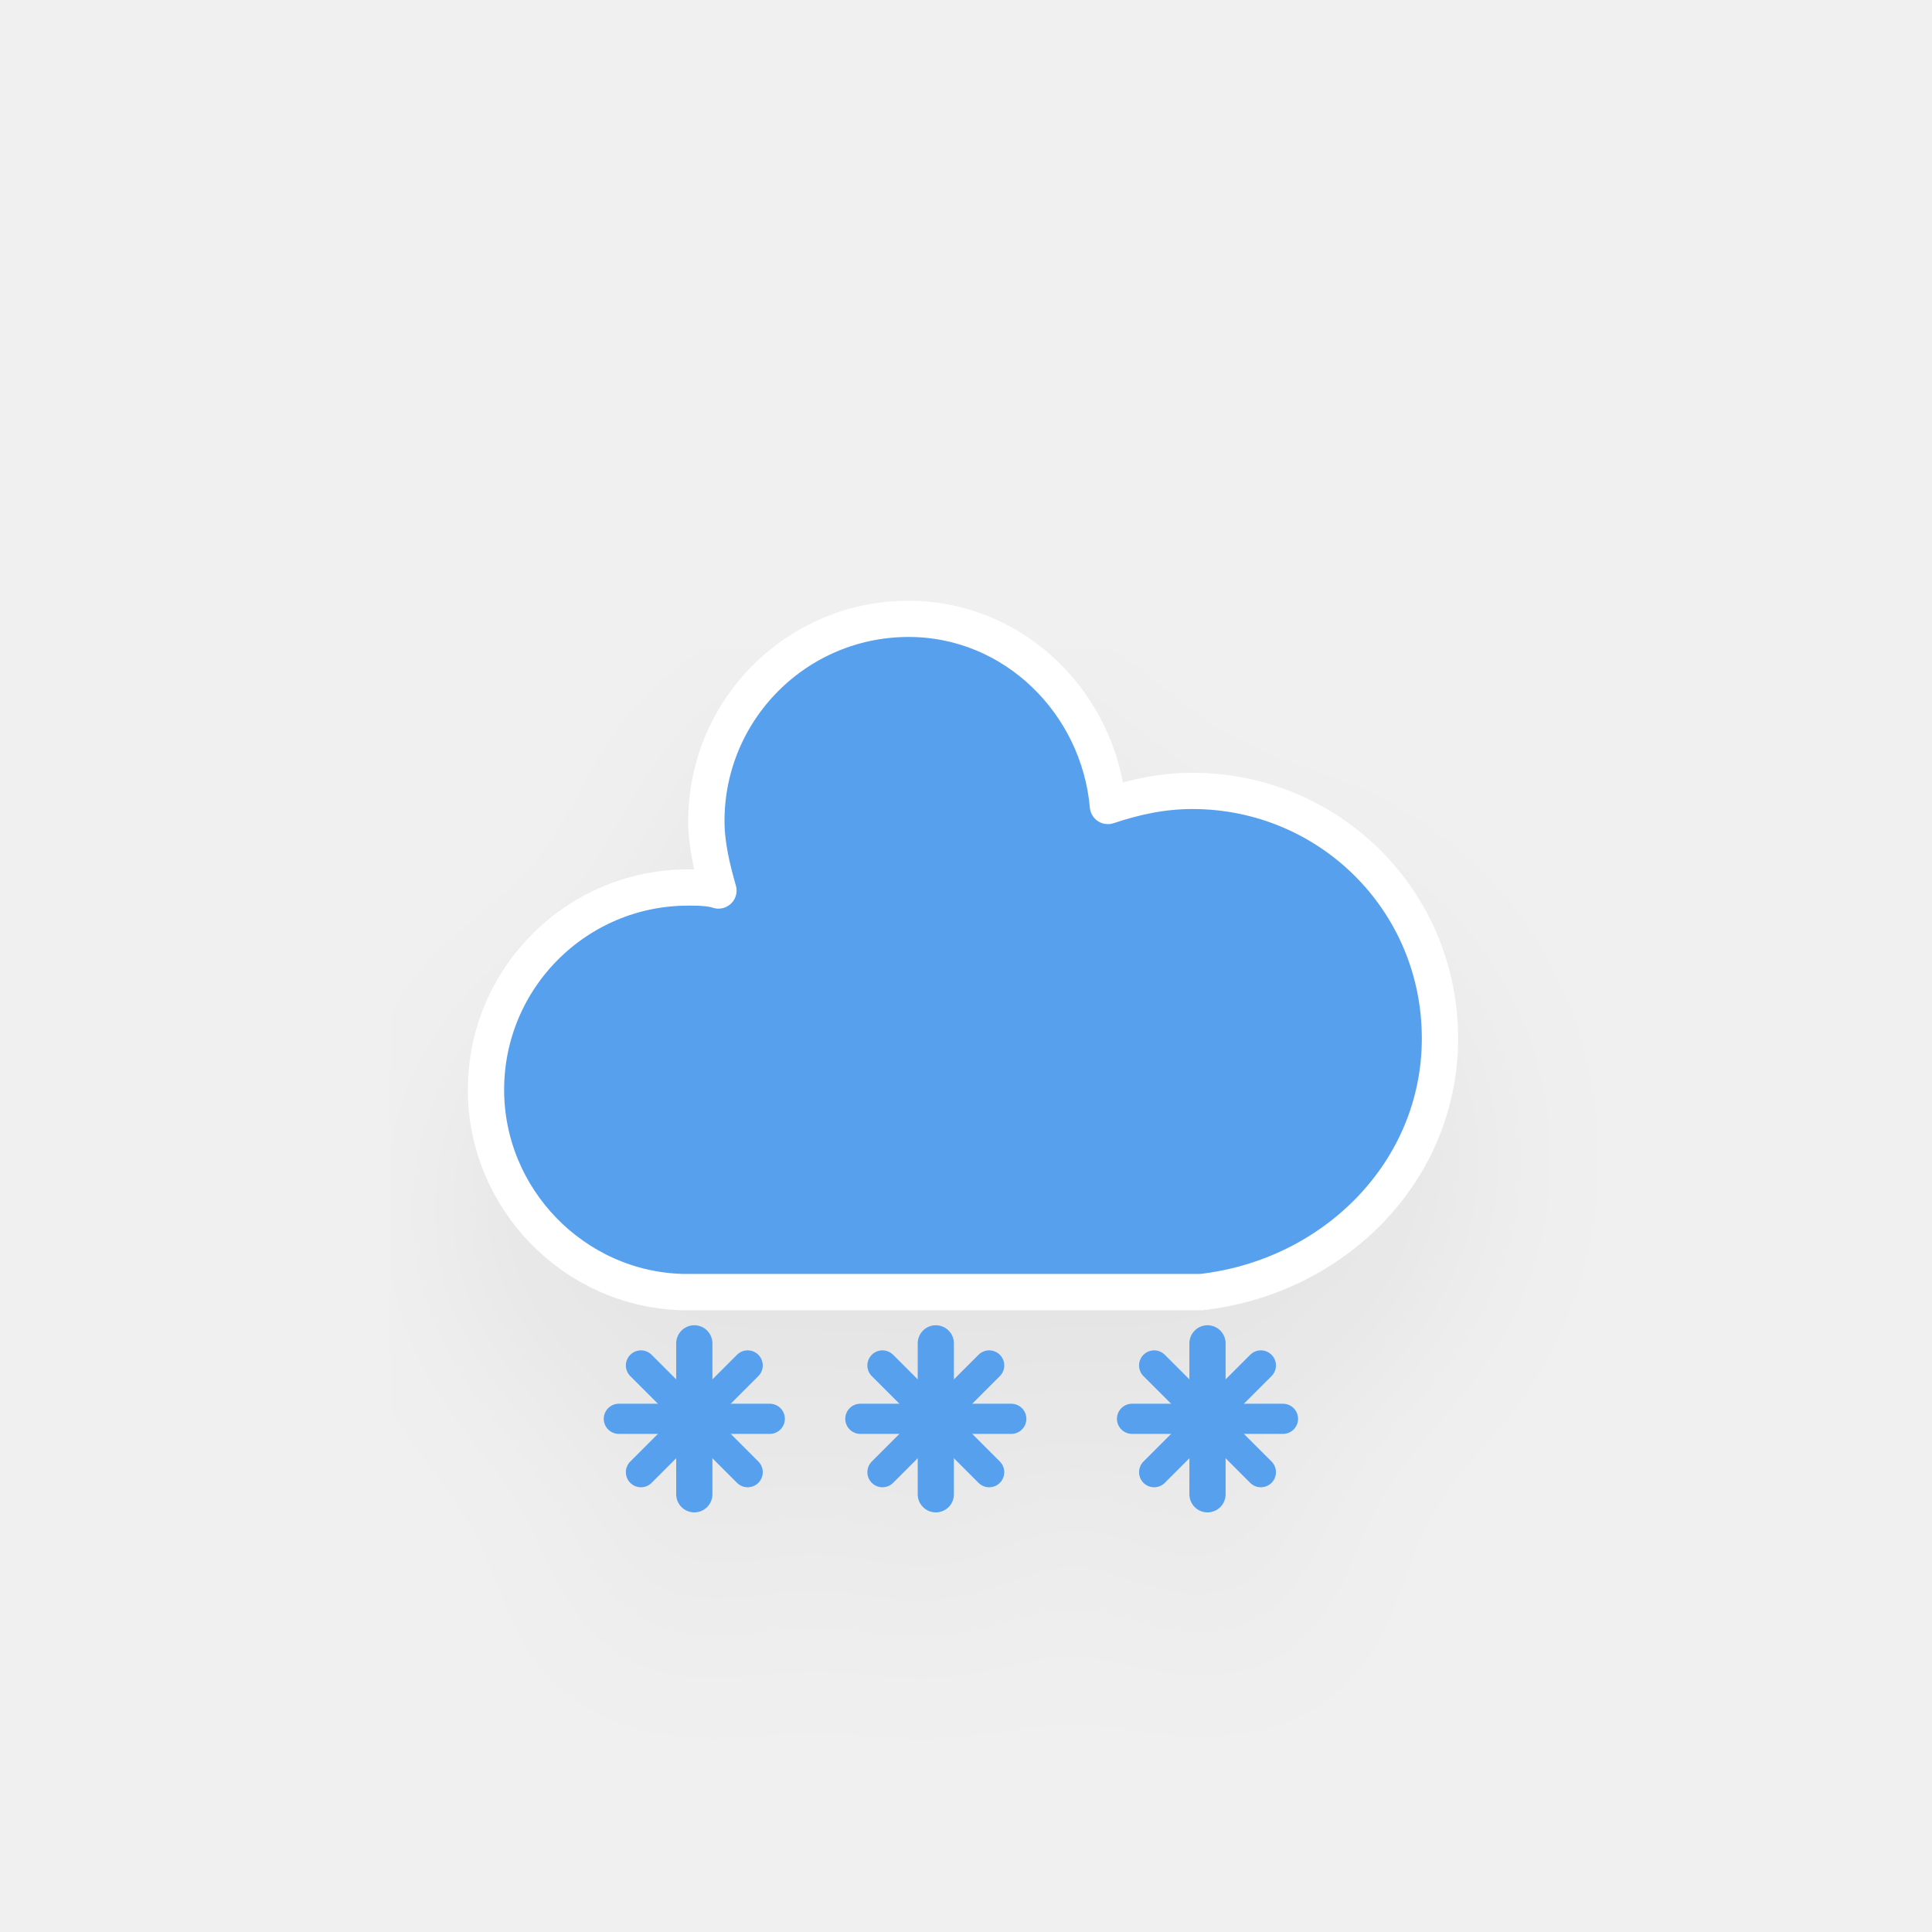
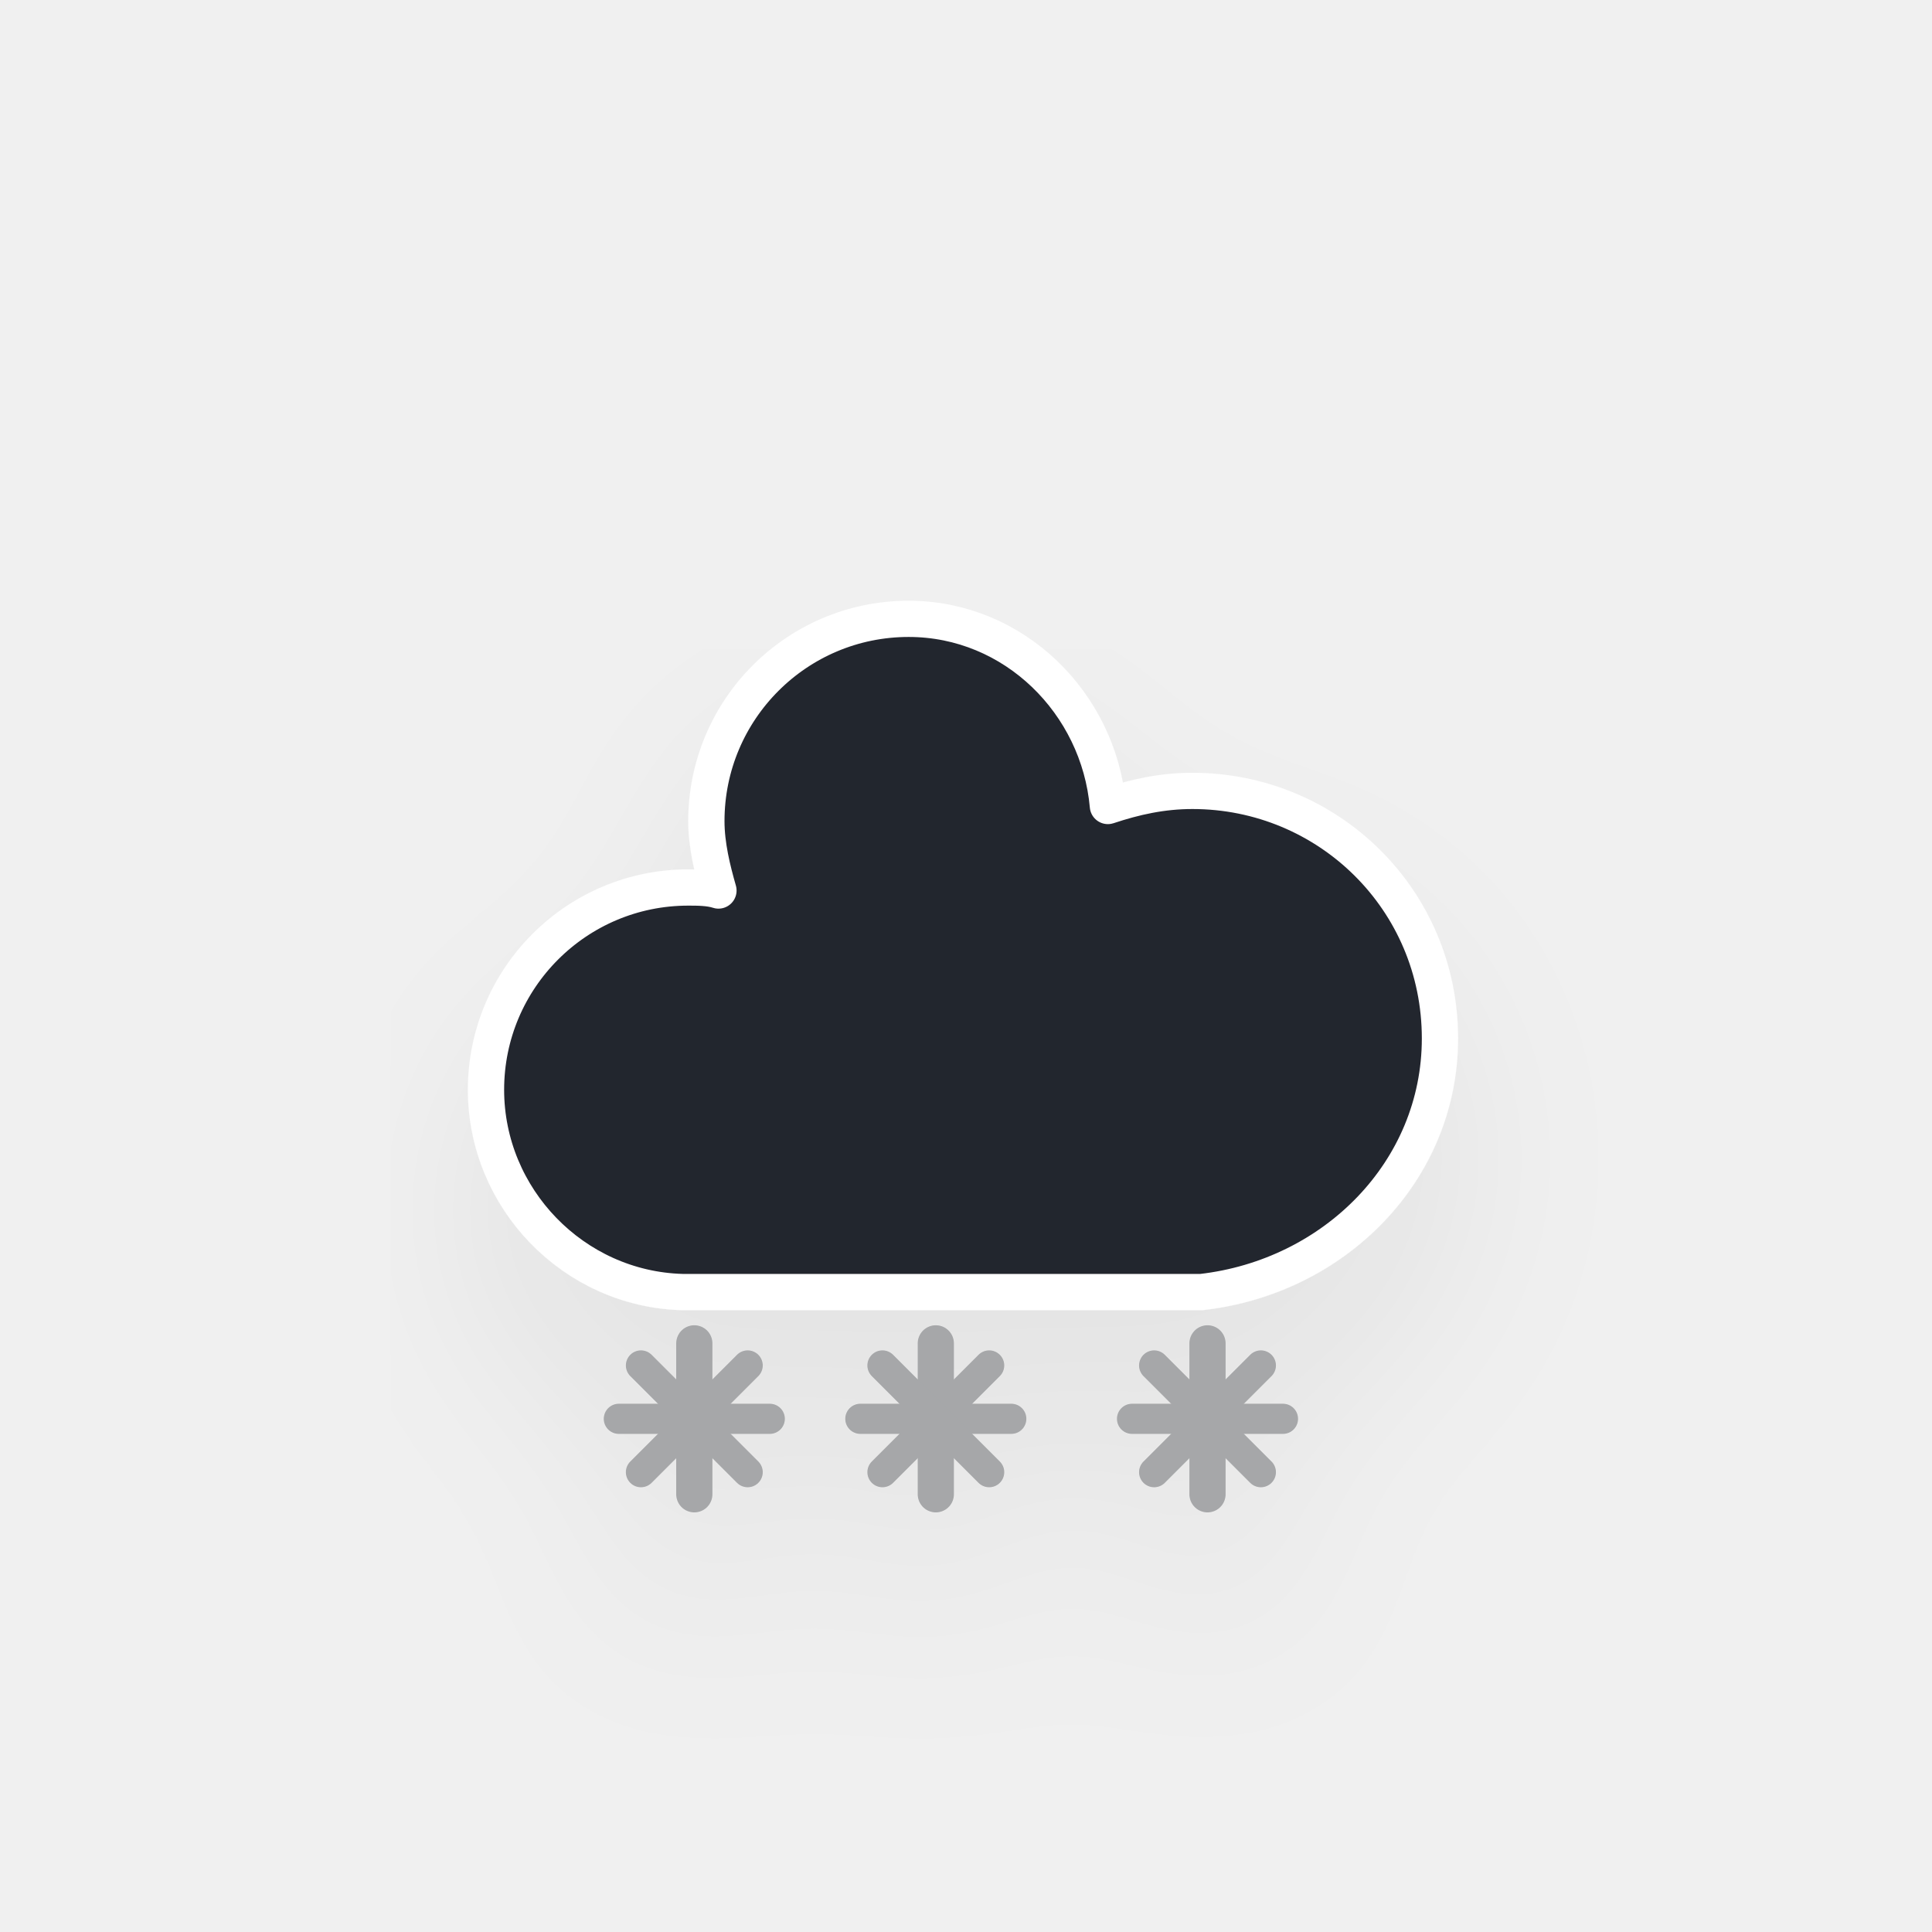
<svg xmlns="http://www.w3.org/2000/svg" version="1.1" width="64" height="64" viewbox="0 0 64 64">
  <defs>
    <filter id="blur" width="200%" height="200%">
      <feGaussianBlur in="SourceAlpha" stdDeviation="3" />
      <feOffset dx="0" dy="4" result="offsetblur" />
      <feComponentTransfer>
        <feFuncA type="linear" slope="0.05" />
      </feComponentTransfer>
      <feMerge>
        <feMergeNode />
        <feMergeNode in="SourceGraphic" />
      </feMerge>
    </filter>
    <style type="text/css">
/*
** CLOUDS
*/
@keyframes am-weather-cloud-2 {
  0% {
    -webkit-transform: translate(0px,0px);
       -moz-transform: translate(0px,0px);
        -ms-transform: translate(0px,0px);
            transform: translate(0px,0px);
  }

  50% {
    -webkit-transform: translate(2px,0px);
       -moz-transform: translate(2px,0px);
        -ms-transform: translate(2px,0px);
            transform: translate(2px,0px);
  }

  100% {
    -webkit-transform: translate(0px,0px);
       -moz-transform: translate(0px,0px);
        -ms-transform: translate(0px,0px);
            transform: translate(0px,0px);
  }
}

.am-weather-cloud-2 {
  -webkit-animation-name: am-weather-cloud-2;
     -moz-animation-name: am-weather-cloud-2;
          animation-name: am-weather-cloud-2;
  -webkit-animation-duration: 3s;
     -moz-animation-duration: 3s;
          animation-duration: 3s;
  -webkit-animation-timing-function: linear;
     -moz-animation-timing-function: linear;
          animation-timing-function: linear;
  -webkit-animation-iteration-count: infinite;
     -moz-animation-iteration-count: infinite;
          animation-iteration-count: infinite;
}

/*
** SNOW
*/
@keyframes am-weather-snow {
  0% {
    -webkit-transform: translateX(0) translateY(0);
       -moz-transform: translateX(0) translateY(0);
        -ms-transform: translateX(0) translateY(0);
            transform: translateX(0) translateY(0);
  }

  33.33% {
    -webkit-transform: translateX(-1.2px) translateY(2px);
       -moz-transform: translateX(-1.2px) translateY(2px);
        -ms-transform: translateX(-1.2px) translateY(2px);
            transform: translateX(-1.2px) translateY(2px);
  }

  66.66% {
    -webkit-transform: translateX(1.4px) translateY(4px);
       -moz-transform: translateX(1.4px) translateY(4px);
        -ms-transform: translateX(1.4px) translateY(4px);
            transform: translateX(1.4px) translateY(4px);
    opacity: 1;
  }

  100% {
    -webkit-transform: translateX(-1.6px) translateY(6px);
       -moz-transform: translateX(-1.6px) translateY(6px);
        -ms-transform: translateX(-1.6px) translateY(6px);
            transform: translateX(-1.6px) translateY(6px);
    opacity: 0;
  }
}

@keyframes am-weather-snow-reverse {
  0% {
    -webkit-transform: translateX(0) translateY(0);
       -moz-transform: translateX(0) translateY(0);
        -ms-transform: translateX(0) translateY(0);
            transform: translateX(0) translateY(0);
  }

  33.33% {
    -webkit-transform: translateX(1.2px) translateY(2px);
       -moz-transform: translateX(1.2px) translateY(2px);
        -ms-transform: translateX(1.2px) translateY(2px);
            transform: translateX(1.2px) translateY(2px);
  }

  66.66% {
    -webkit-transform: translateX(-1.4px) translateY(4px);
       -moz-transform: translateX(-1.4px) translateY(4px);
        -ms-transform: translateX(-1.4px) translateY(4px);
            transform: translateX(-1.4px) translateY(4px);
    opacity: 1;
  }

  100% {
    -webkit-transform: translateX(1.6px) translateY(6px);
       -moz-transform: translateX(1.6px) translateY(6px);
        -ms-transform: translateX(1.6px) translateY(6px);
            transform: translateX(1.6px) translateY(6px);
    opacity: 0;
  }
}

.am-weather-snow-1 {
  -webkit-animation-name: am-weather-snow;
     -moz-animation-name: am-weather-snow;
      -ms-animation-name: am-weather-snow;
          animation-name: am-weather-snow;
  -webkit-animation-duration: 2s;
     -moz-animation-duration: 2s;
      -ms-animation-duration: 2s;
          animation-duration: 2s;
  -webkit-animation-timing-function: linear;
     -moz-animation-timing-function: linear;
      -ms-animation-timing-function: linear;
          animation-timing-function: linear;
  -webkit-animation-iteration-count: infinite;
     -moz-animation-iteration-count: infinite;
      -ms-animation-iteration-count: infinite;
          animation-iteration-count: infinite;
}

.am-weather-snow-2 {
  -webkit-animation-name: am-weather-snow;
     -moz-animation-name: am-weather-snow;
      -ms-animation-name: am-weather-snow;
          animation-name: am-weather-snow;
  -webkit-animation-delay: 1.2s;
     -moz-animation-delay: 1.2s;
      -ms-animation-delay: 1.2s;
          animation-delay: 1.2s;
  -webkit-animation-duration: 2s;
     -moz-animation-duration: 2s;
      -ms-animation-duration: 2s;
          animation-duration: 2s;
  -webkit-animation-timing-function: linear;
     -moz-animation-timing-function: linear;
      -ms-animation-timing-function: linear;
          animation-timing-function: linear;
  -webkit-animation-iteration-count: infinite;
     -moz-animation-iteration-count: infinite;
      -ms-animation-iteration-count: infinite;
          animation-iteration-count: infinite;
}

.am-weather-snow-3 {
  -webkit-animation-name: am-weather-snow-reverse;
     -moz-animation-name: am-weather-snow-reverse;
      -ms-animation-name: am-weather-snow-reverse;
          animation-name: am-weather-snow-reverse;
  -webkit-animation-duration: 2s;
     -moz-animation-duration: 2s;
      -ms-animation-duration: 2s;
          animation-duration: 2s;
  -webkit-animation-timing-function: linear;
     -moz-animation-timing-function: linear;
      -ms-animation-timing-function: linear;
          animation-timing-function: linear;
  -webkit-animation-iteration-count: infinite;
     -moz-animation-iteration-count: infinite;
      -ms-animation-iteration-count: infinite;
          animation-iteration-count: infinite;
}

        </style>
  </defs>
  <g filter="url(#blur)" id="snowy-6">
    <g transform="translate(20,10)">
      <g class="am-weather-cloud-2">
-         <path d="M47.7,35.4c0-4.6-3.7-8.2-8.2-8.2c-1,0-1.9,0.2-2.8,0.5c-0.3-3.4-3.1-6.2-6.6-6.2c-3.7,0-6.7,3-6.7,6.7c0,0.8,0.2,1.6,0.4,2.3    c-0.3-0.1-0.7-0.1-1-0.1c-3.7,0-6.7,3-6.7,6.7c0,3.6,2.9,6.6,6.5,6.7l17.2,0C44.2,43.3,47.7,39.8,47.7,35.4z" fill="#57A0EE" stroke="white" stroke-linejoin="round" stroke-width="1.2" transform="translate(-20,-11)" />
+         <path d="M47.7,35.4c0-4.6-3.7-8.2-8.2-8.2c-1,0-1.9,0.2-2.8,0.5c-0.3-3.4-3.1-6.2-6.6-6.2c-3.7,0-6.7,3-6.7,6.7c0,0.8,0.2,1.6,0.4,2.3    c-0.3-0.1-0.7-0.1-1-0.1c-3.7,0-6.7,3-6.7,6.7c0,3.6,2.9,6.6,6.5,6.7l17.2,0C44.2,43.3,47.7,39.8,47.7,35.4z" fill="#24252E" stroke="white" stroke-linejoin="round" stroke-width="1.2" transform="translate(-20,-11)" />
      </g>
      <g class="am-weather-snow-1">
        <g transform="translate(3,28)">
-           <line fill="none" stroke="#57A0EE" stroke-linecap="round" stroke-width="1.2" transform="translate(0,9), rotate(0)" x1="0" x2="0" y1="-2.5" y2="2.5" />
-           <line fill="none" stroke="#57A0EE" stroke-linecap="round" stroke-width="1" transform="translate(0,9), rotate(45)" x1="0" x2="0" y1="-2.5" y2="2.5" />
-           <line fill="none" stroke="#57A0EE" stroke-linecap="round" stroke-width="1" transform="translate(0,9), rotate(90)" x1="0" x2="0" y1="-2.5" y2="2.5" />
-           <line fill="none" stroke="#57A0EE" stroke-linecap="round" stroke-width="1" transform="translate(0,9), rotate(135)" x1="0" x2="0" y1="-2.5" y2="2.5" />
+           <line fill="none" stroke="#A6A7A9" stroke-linecap="round" stroke-width="1.2" transform="translate(0,9), rotate(0)" x1="0" x2="0" y1="-2.5" y2="2.5" />
+           <line fill="none" stroke="#A6A7A9" stroke-linecap="round" stroke-width="1" transform="translate(0,9), rotate(45)" x1="0" x2="0" y1="-2.5" y2="2.5" />
+           <line fill="none" stroke="#A6A7A9" stroke-linecap="round" stroke-width="1" transform="translate(0,9), rotate(90)" x1="0" x2="0" y1="-2.5" y2="2.5" />
+           <line fill="none" stroke="#A6A7A9" stroke-linecap="round" stroke-width="1" transform="translate(0,9), rotate(135)" x1="0" x2="0" y1="-2.5" y2="2.5" />
        </g>
      </g>
      <g class="am-weather-snow-2">
        <g transform="translate(11,28)">
-           <line fill="none" stroke="#57A0EE" stroke-linecap="round" stroke-width="1.2" transform="translate(0,9), rotate(0)" x1="0" x2="0" y1="-2.5" y2="2.5" />
-           <line fill="none" stroke="#57A0EE" stroke-linecap="round" stroke-width="1" transform="translate(0,9), rotate(45)" x1="0" x2="0" y1="-2.5" y2="2.5" />
-           <line fill="none" stroke="#57A0EE" stroke-linecap="round" stroke-width="1" transform="translate(0,9), rotate(90)" x1="0" x2="0" y1="-2.5" y2="2.5" />
-           <line fill="none" stroke="#57A0EE" stroke-linecap="round" stroke-width="1" transform="translate(0,9), rotate(135)" x1="0" x2="0" y1="-2.5" y2="2.5" />
+           <line fill="none" stroke="#A6A7A9" stroke-linecap="round" stroke-width="1.2" transform="translate(0,9), rotate(0)" x1="0" x2="0" y1="-2.5" y2="2.5" />
+           <line fill="none" stroke="#A6A7A9" stroke-linecap="round" stroke-width="1" transform="translate(0,9), rotate(45)" x1="0" x2="0" y1="-2.5" y2="2.5" />
+           <line fill="none" stroke="#A6A7A9" stroke-linecap="round" stroke-width="1" transform="translate(0,9), rotate(90)" x1="0" x2="0" y1="-2.5" y2="2.5" />
+           <line fill="none" stroke="#A6A7A9" stroke-linecap="round" stroke-width="1" transform="translate(0,9), rotate(135)" x1="0" x2="0" y1="-2.5" y2="2.5" />
        </g>
      </g>
      <g class="am-weather-snow-3">
        <g transform="translate(20,28)">
-           <line fill="none" stroke="#57A0EE" stroke-linecap="round" stroke-width="1.2" transform="translate(0,9), rotate(0)" x1="0" x2="0" y1="-2.5" y2="2.5" />
-           <line fill="none" stroke="#57A0EE" stroke-linecap="round" stroke-width="1" transform="translate(0,9), rotate(45)" x1="0" x2="0" y1="-2.5" y2="2.5" />
-           <line fill="none" stroke="#57A0EE" stroke-linecap="round" stroke-width="1" transform="translate(0,9), rotate(90)" x1="0" x2="0" y1="-2.5" y2="2.5" />
-           <line fill="none" stroke="#57A0EE" stroke-linecap="round" stroke-width="1" transform="translate(0,9), rotate(135)" x1="0" x2="0" y1="-2.5" y2="2.5" />
+           <line fill="none" stroke="#A6A7A9" stroke-linecap="round" stroke-width="1.2" transform="translate(0,9), rotate(0)" x1="0" x2="0" y1="-2.5" y2="2.5" />
+           <line fill="none" stroke="#A6A7A9" stroke-linecap="round" stroke-width="1" transform="translate(0,9), rotate(45)" x1="0" x2="0" y1="-2.5" y2="2.5" />
+           <line fill="none" stroke="#A6A7A9" stroke-linecap="round" stroke-width="1" transform="translate(0,9), rotate(90)" x1="0" x2="0" y1="-2.5" y2="2.5" />
+           <line fill="none" stroke="#A6A7A9" stroke-linecap="round" stroke-width="1" transform="translate(0,9), rotate(135)" x1="0" x2="0" y1="-2.5" y2="2.5" />
        </g>
      </g>
    </g>
  </g>
</svg>
